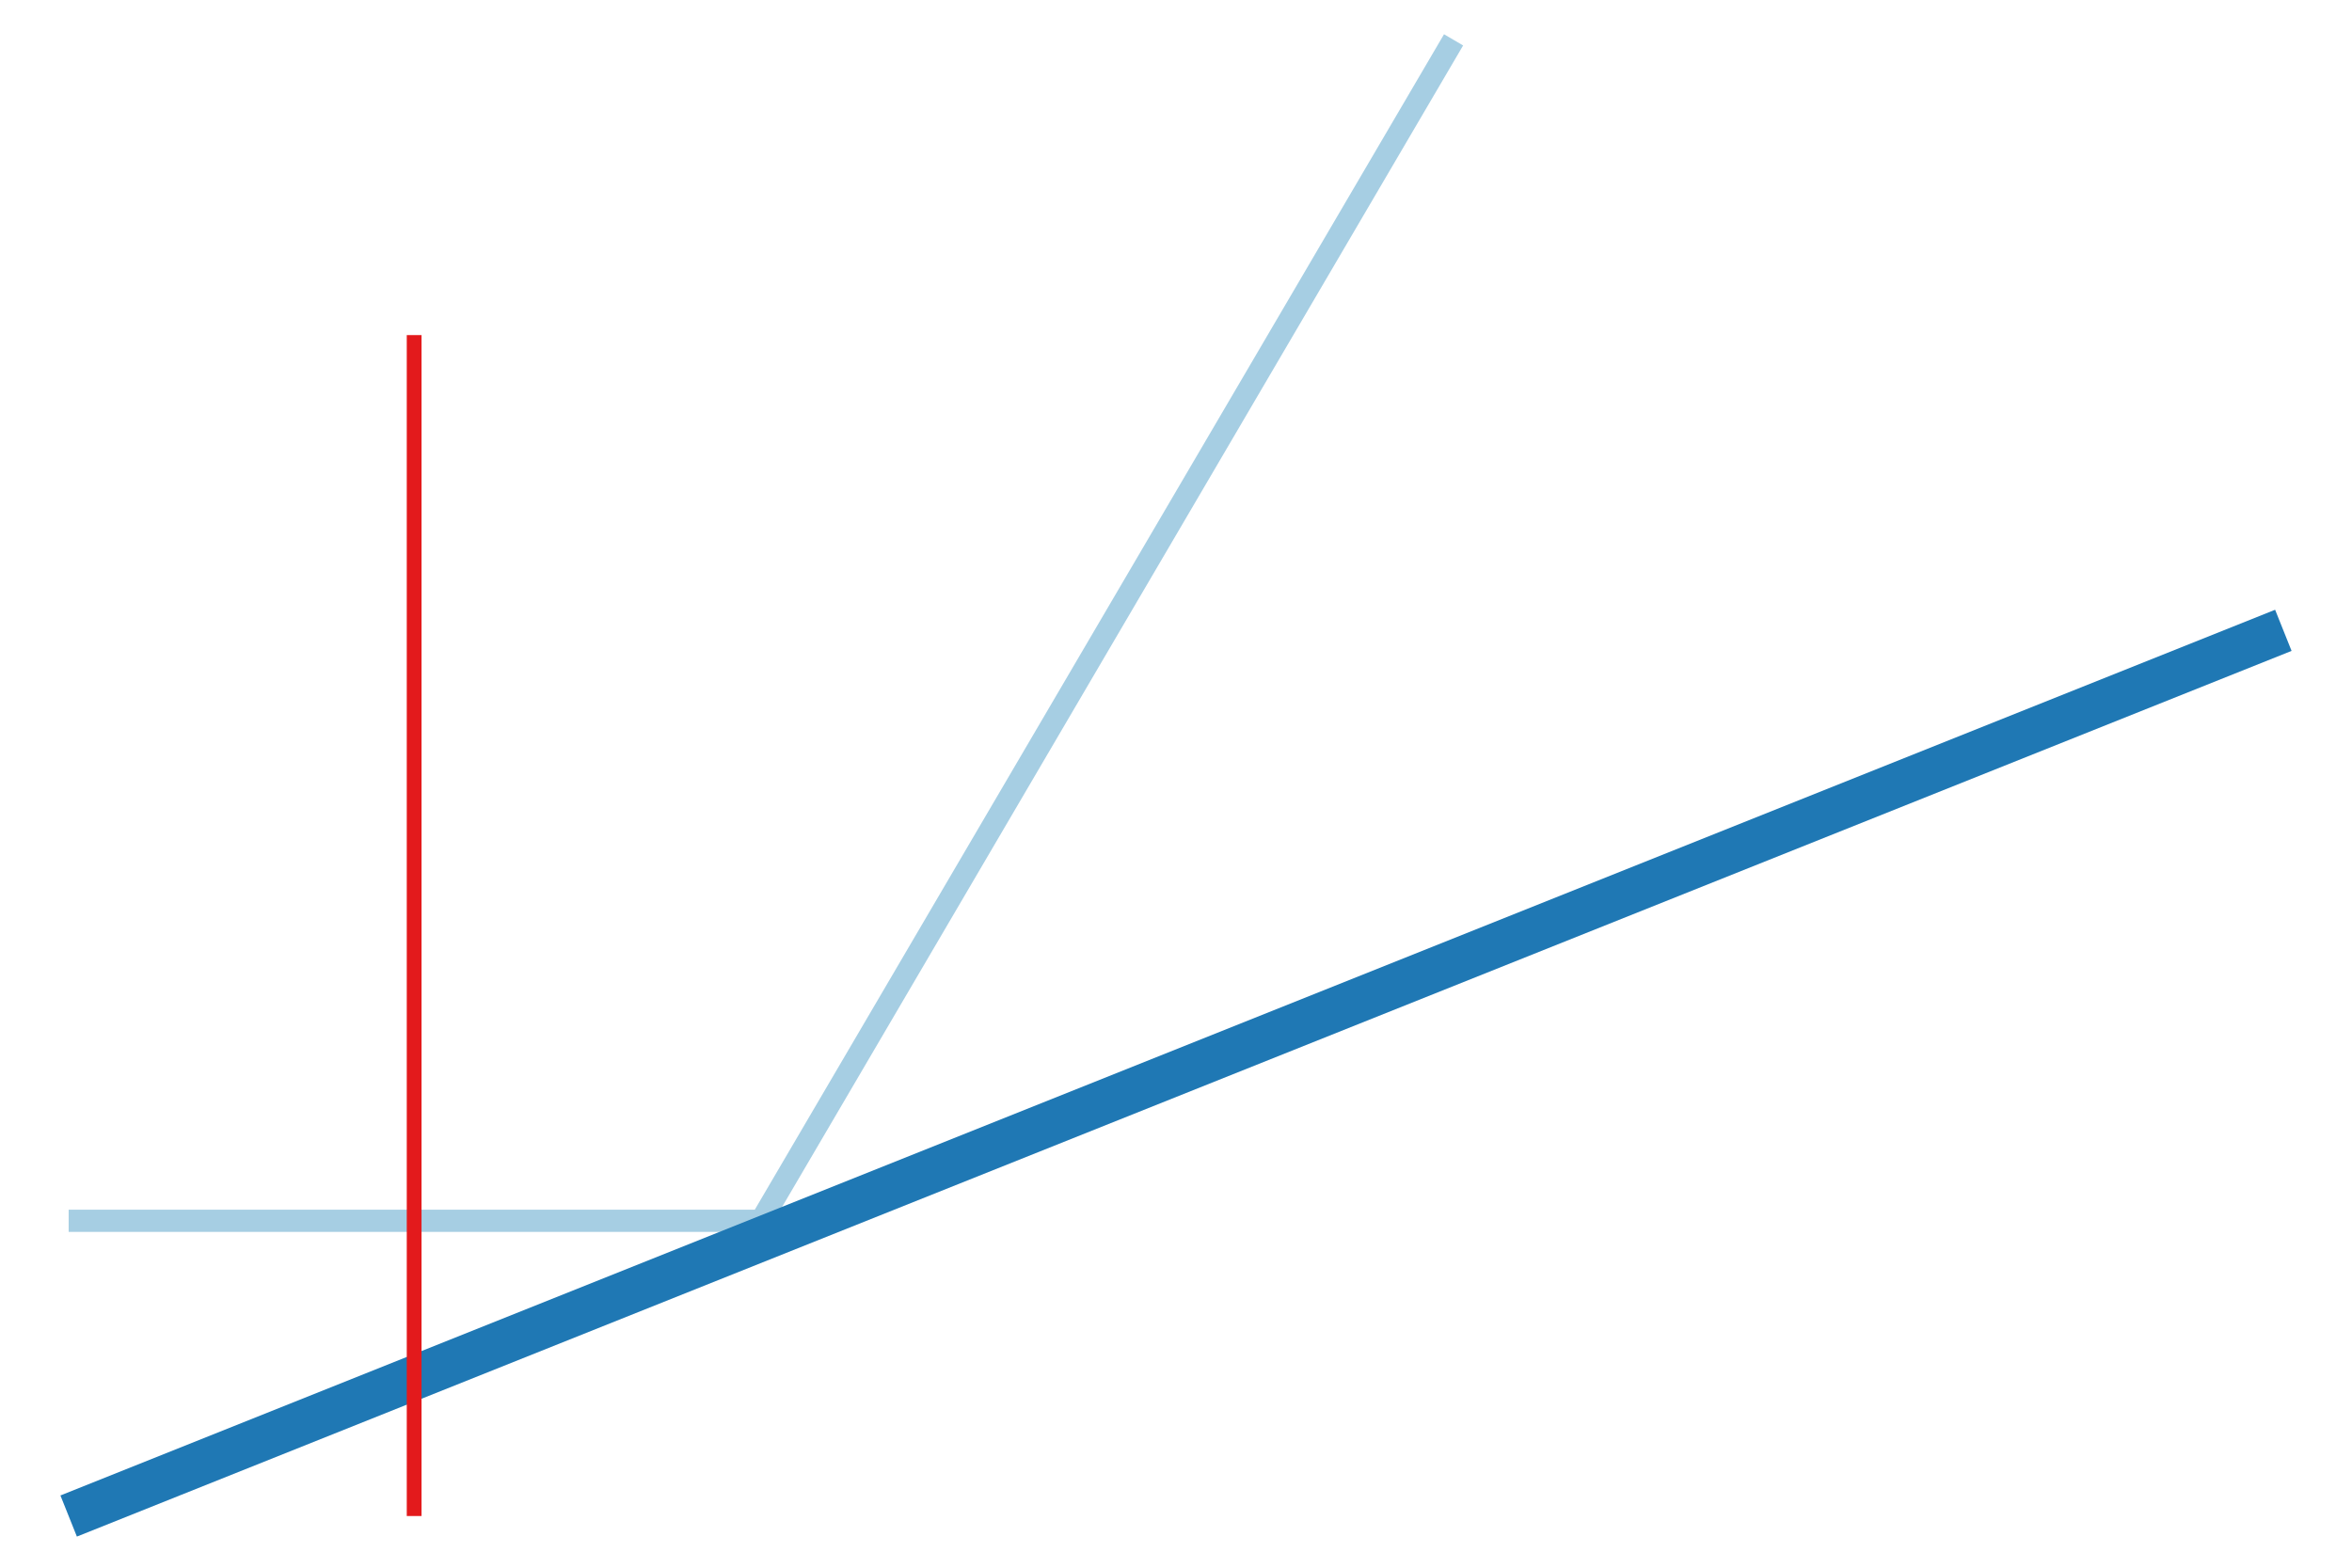
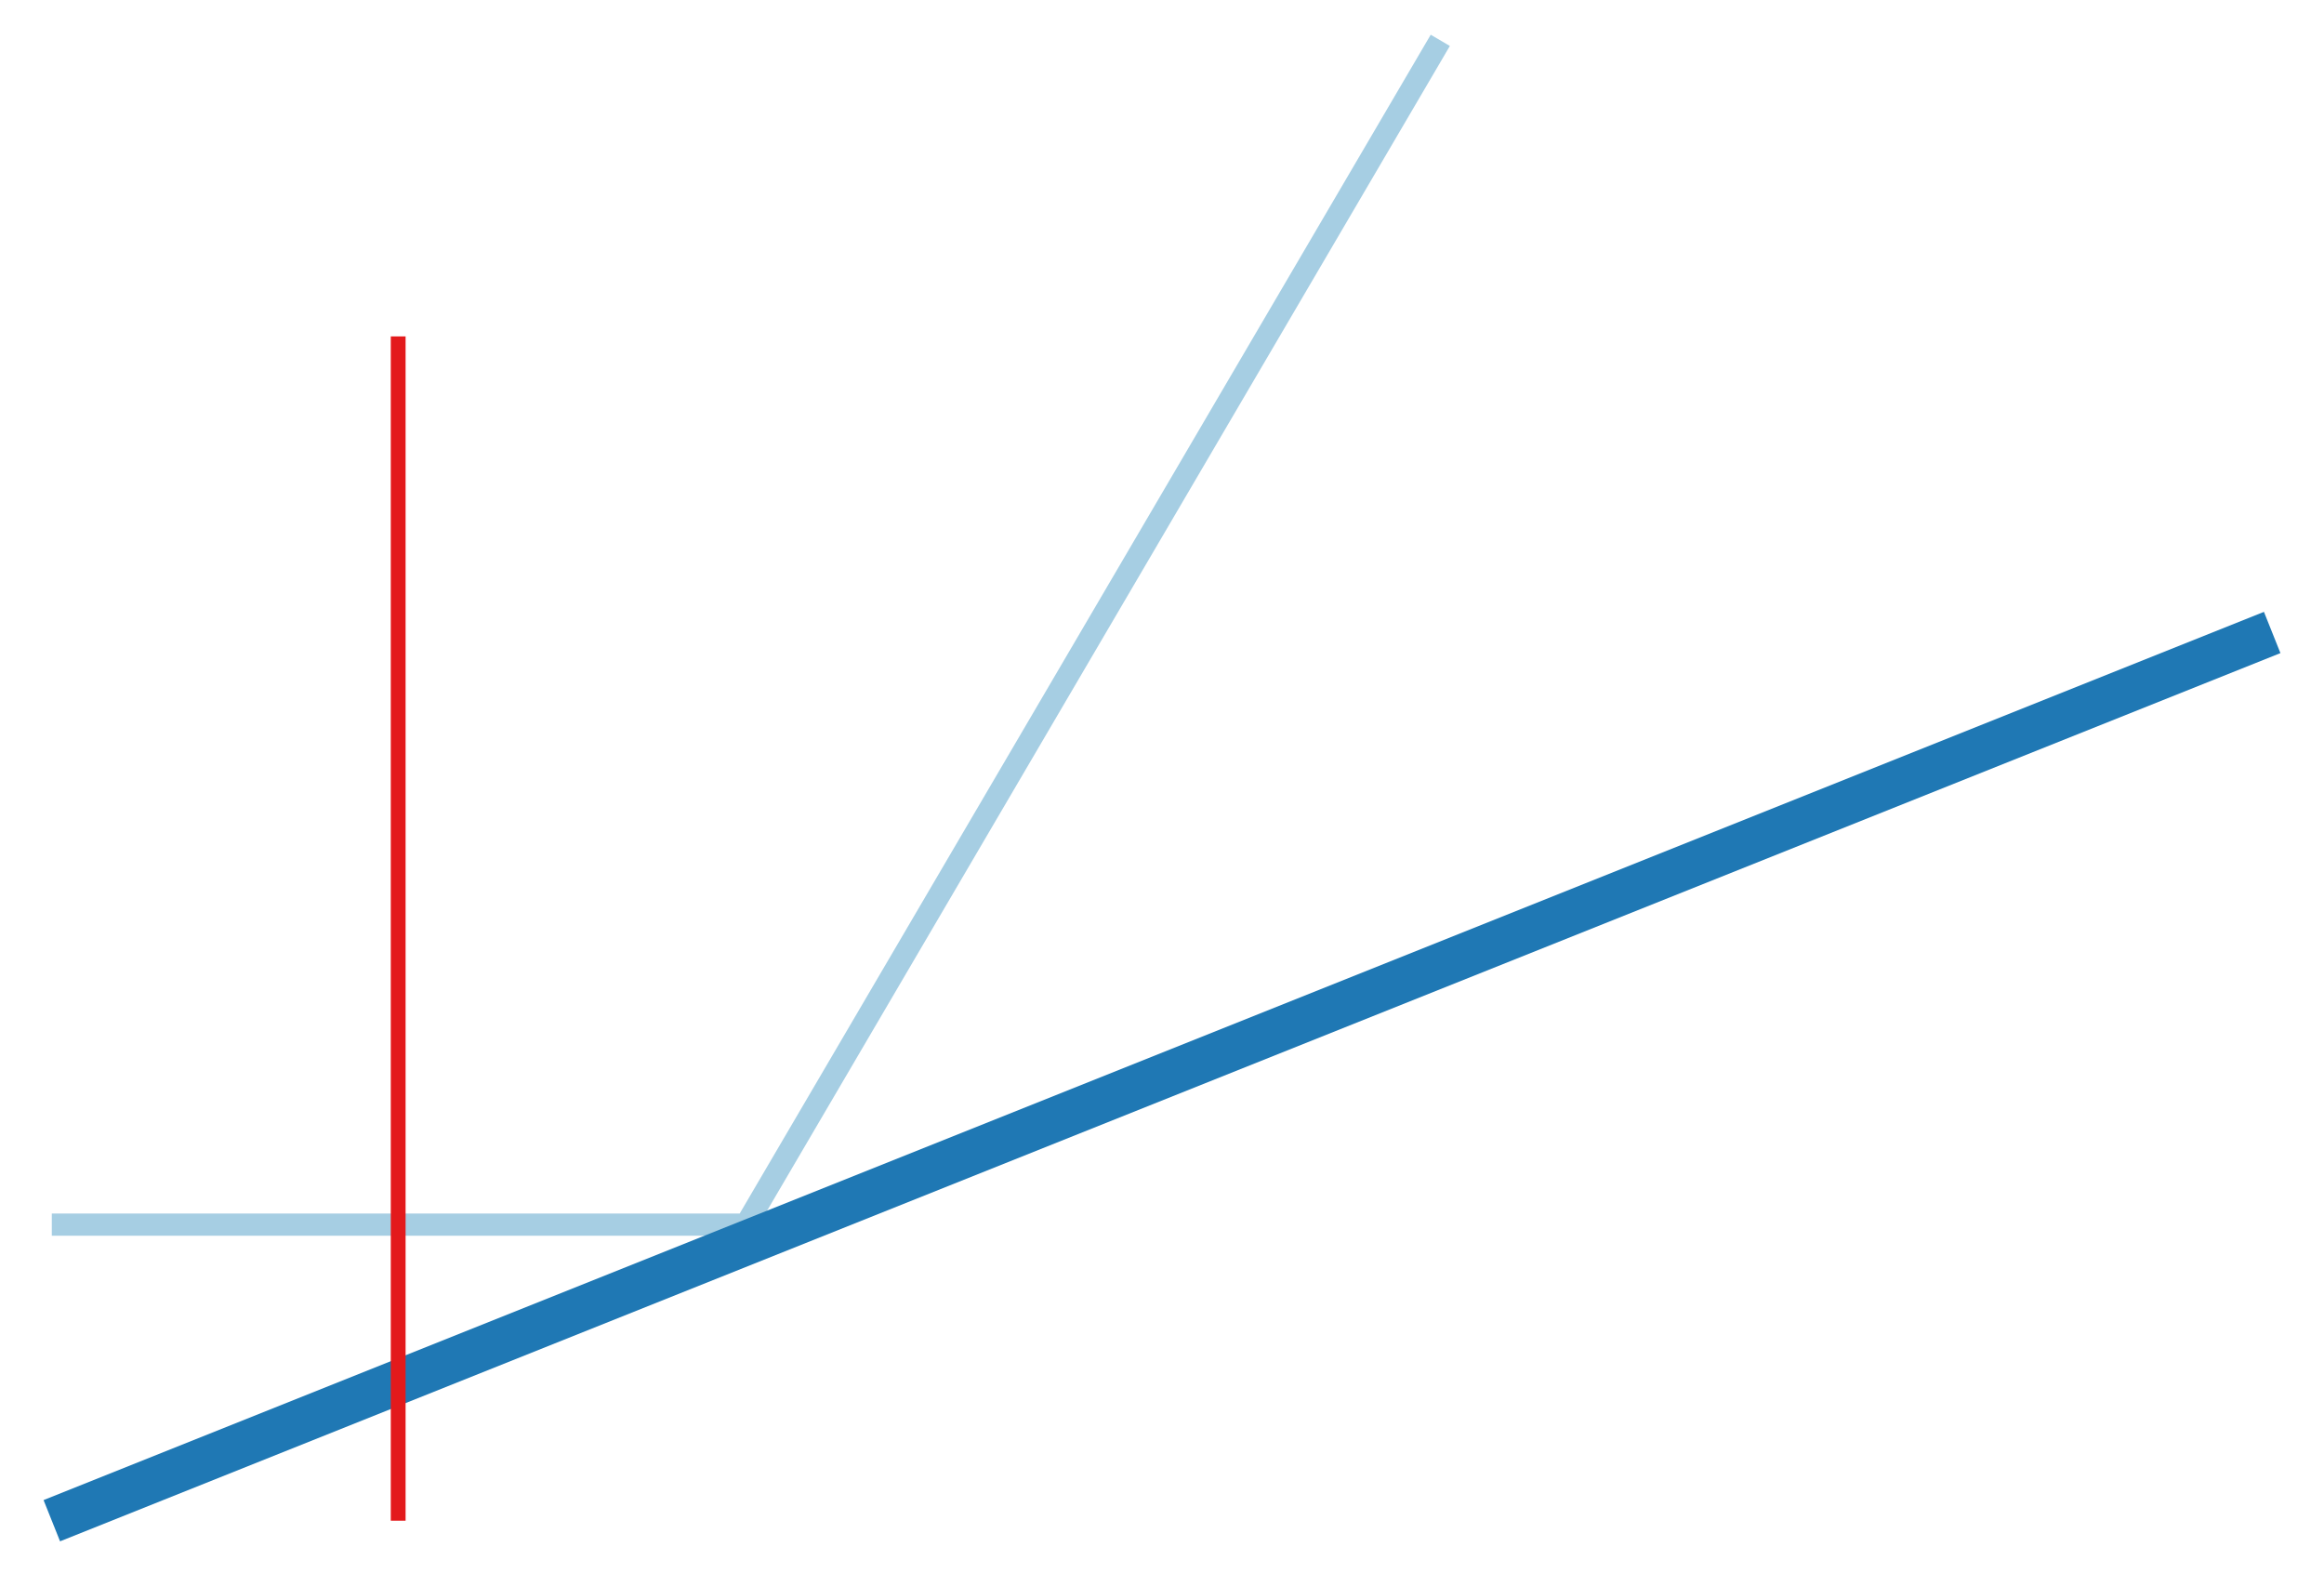
- <svg xmlns="http://www.w3.org/2000/svg" height="300.0" viewBox="-0.785 -0.527 1.57 1.062" width="450.0">
+ <svg xmlns="http://www.w3.org/2000/svg" height="300.0" viewBox="-0.785 -0.527 1.57 1.062" width="443.294">
  <g stroke-opacity="1.0" stroke="#a6cee3" stroke-width="1.5e-2" fill="none">
    <polyline points="-0.75,0.3 -0.281,0.3 0.188,-0.5" />
  </g>
  <g stroke-opacity="1.0" stroke="#1f78b4" stroke-width="3.0e-2" fill="none">
    <polyline points="-0.75,0.5 0.75,-0.1" />
  </g>
  <g stroke-opacity="1.0" stroke="#e31a1c" stroke-width="1.0e-2" fill="none">
    <polyline points="-0.516,-0.3 -0.516,0.5" />
  </g>
</svg>
